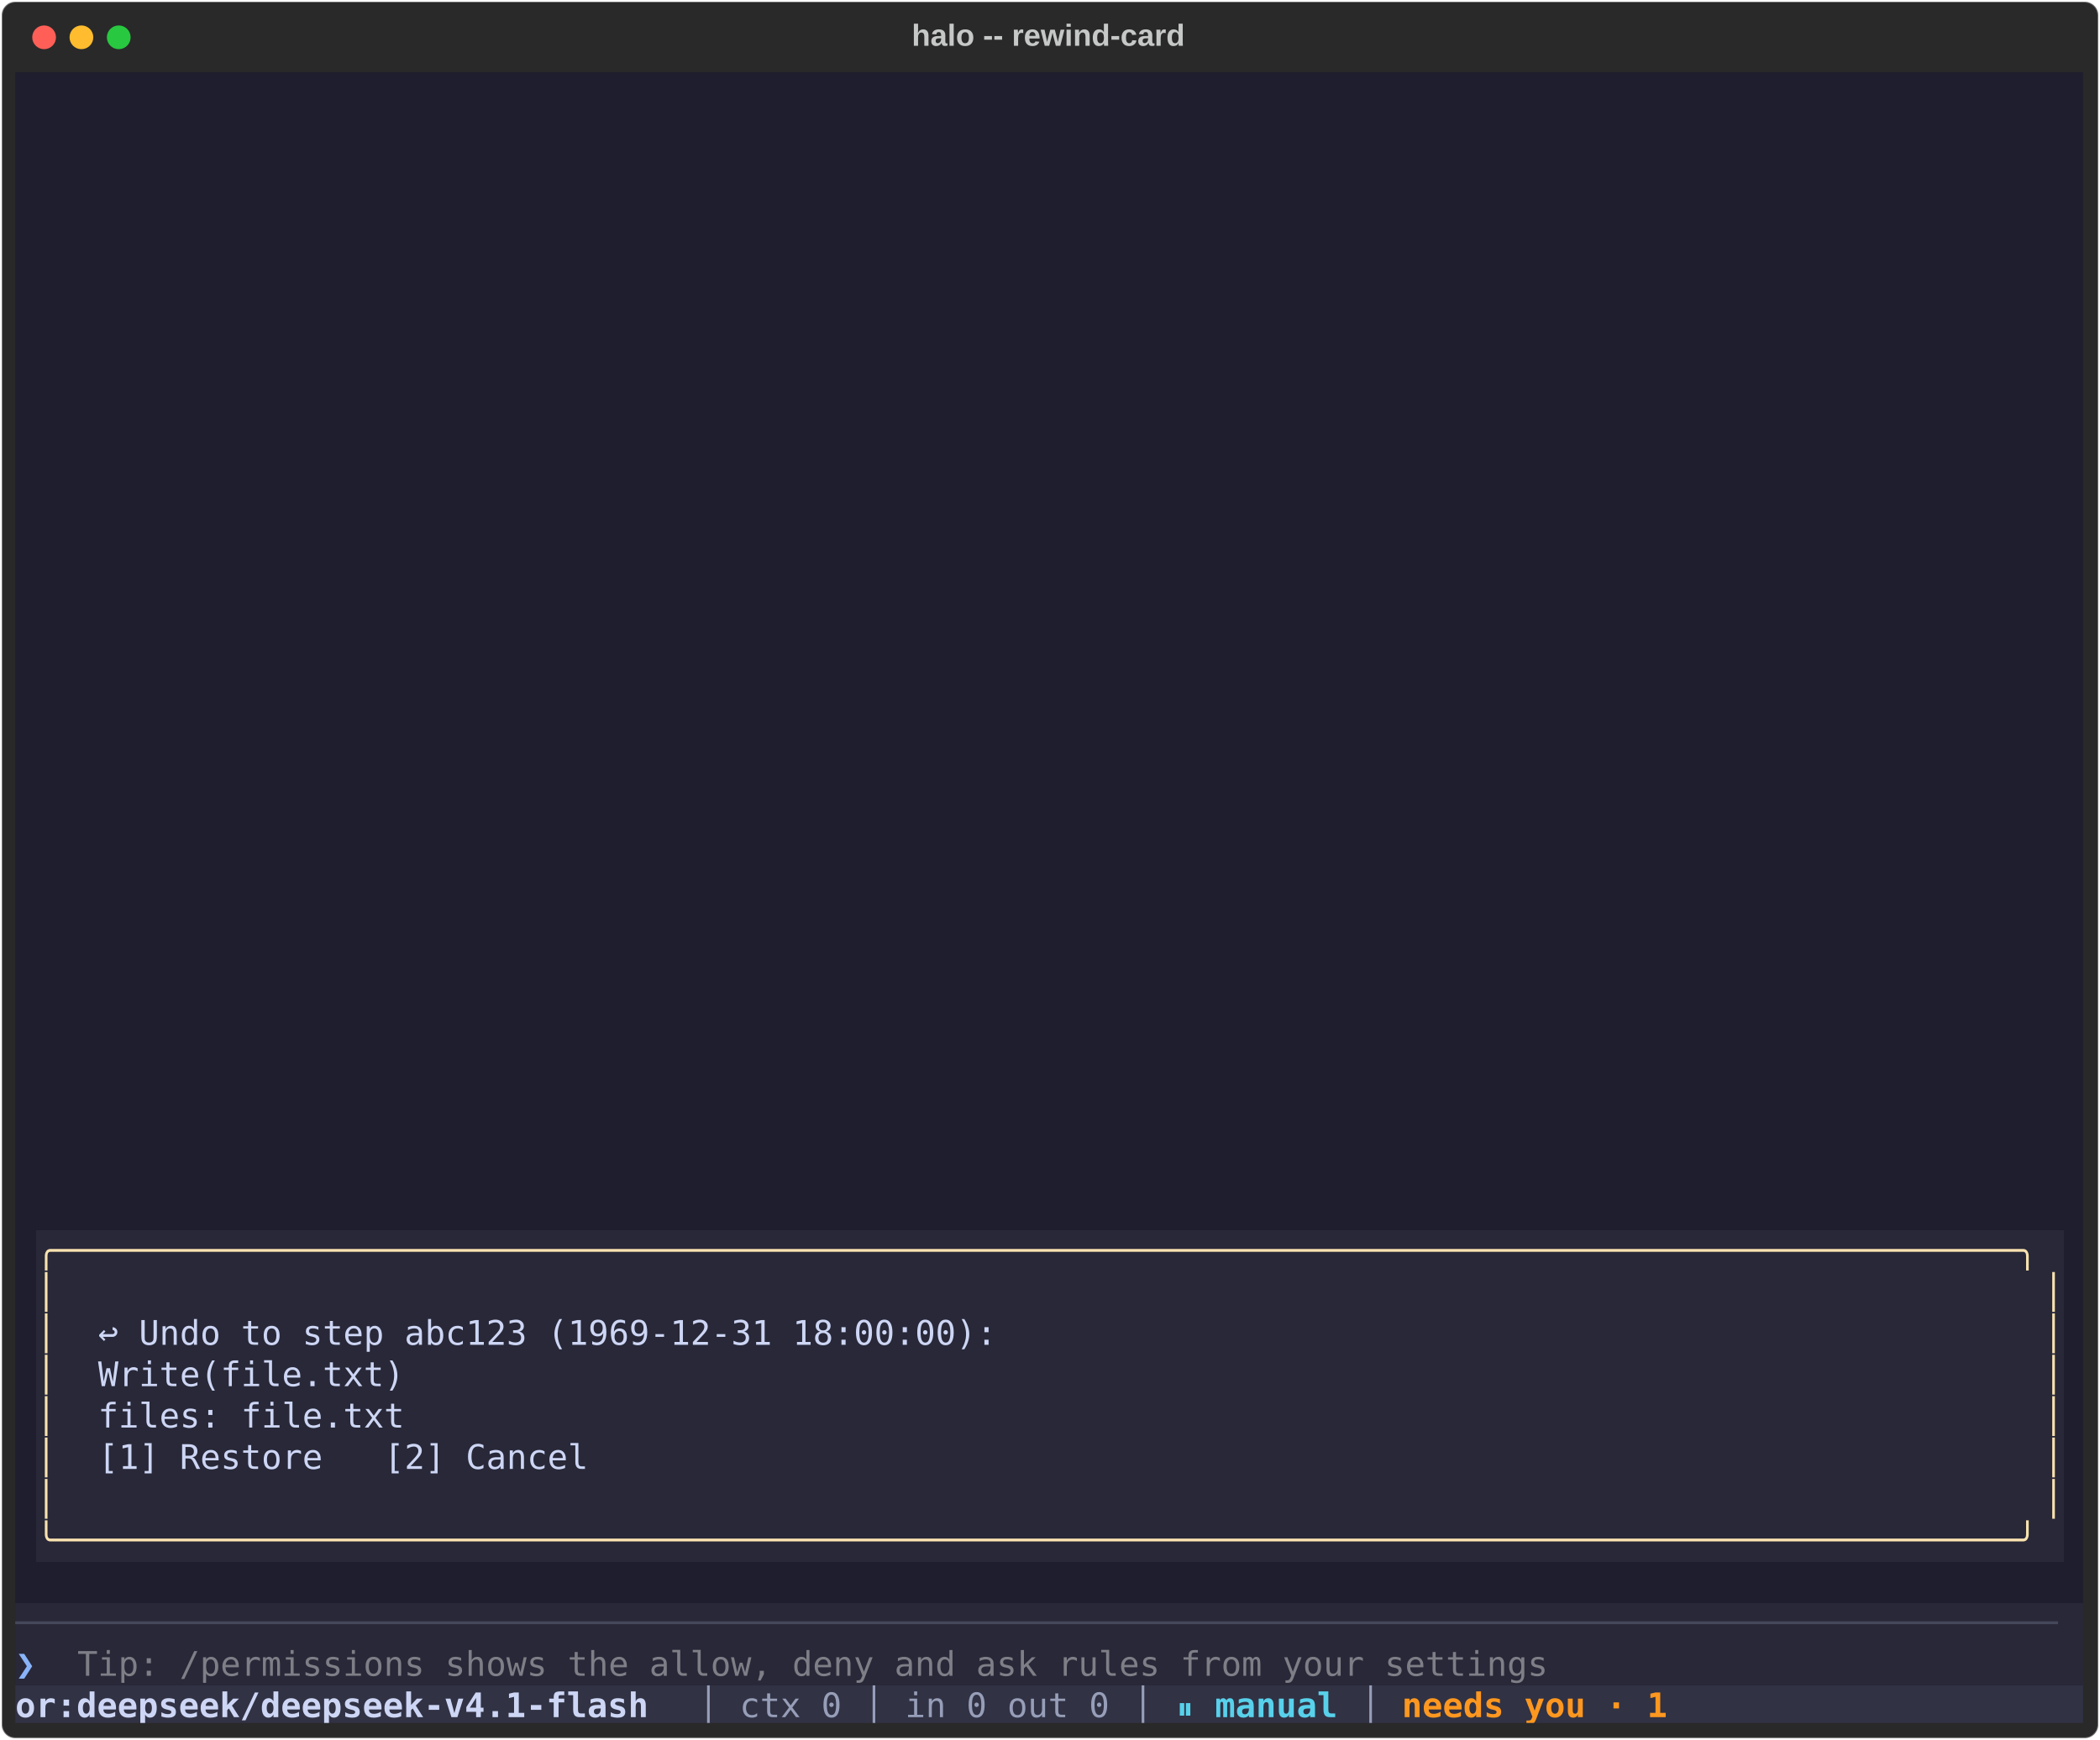
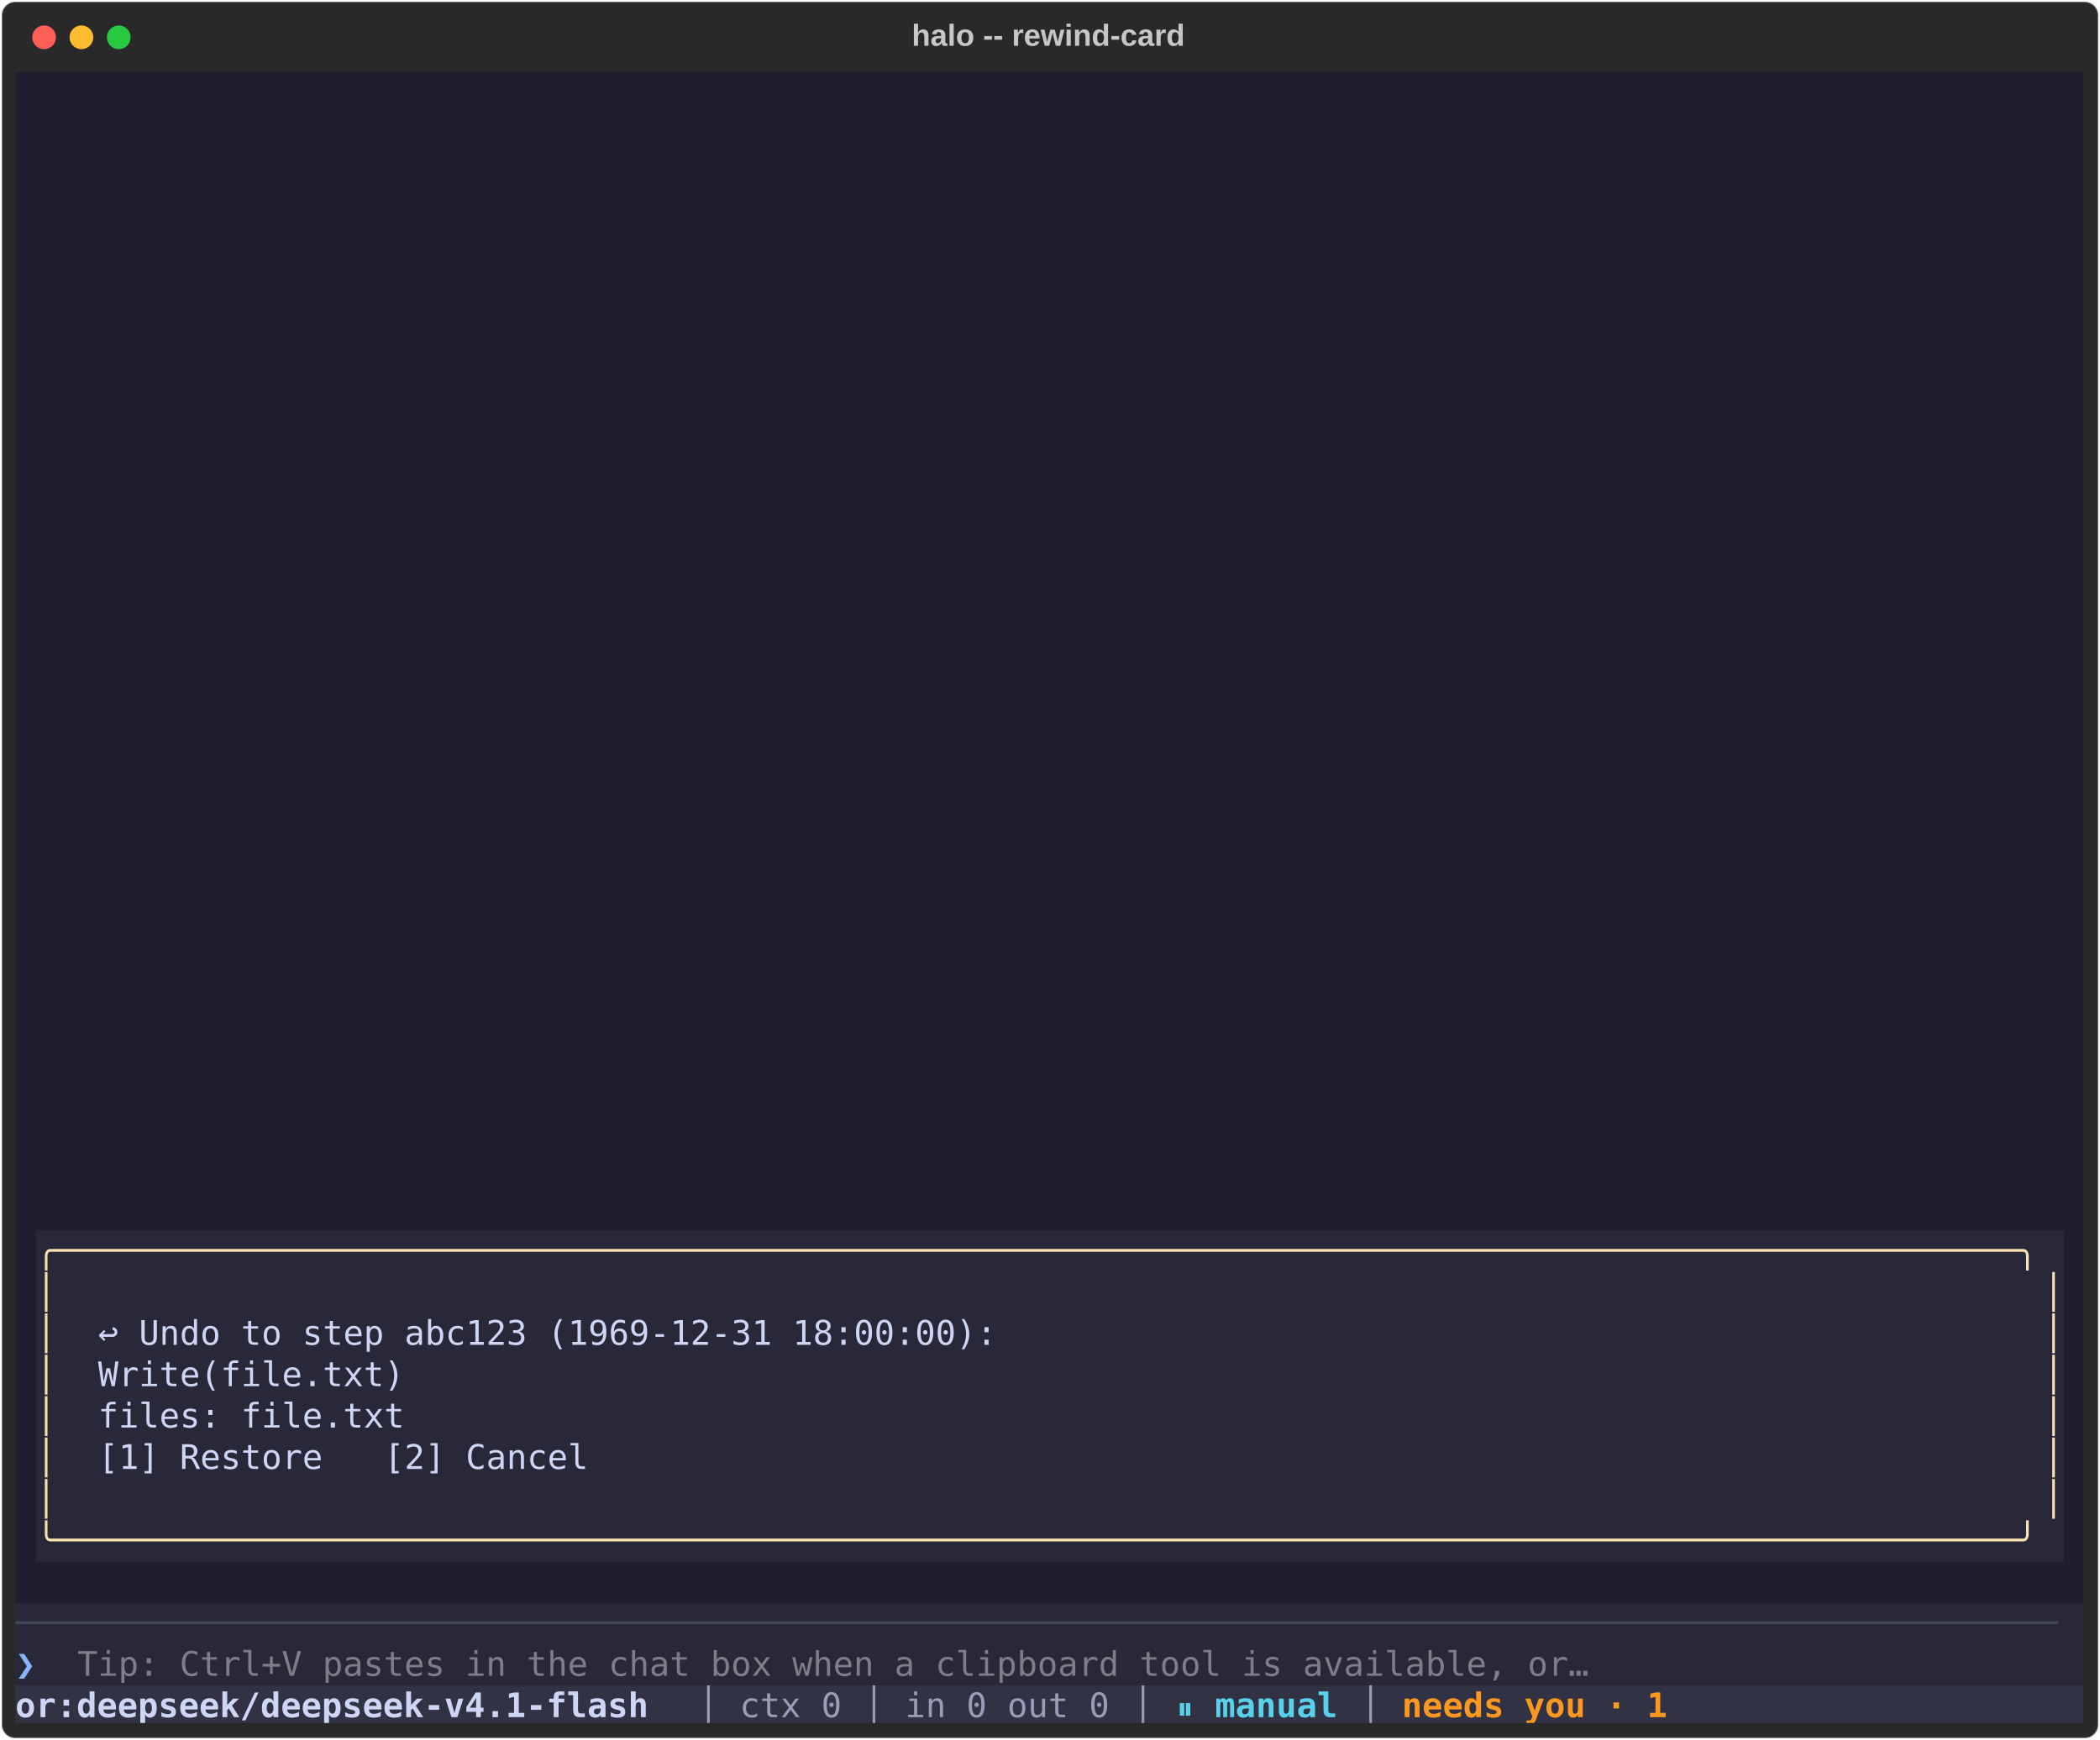
<svg xmlns="http://www.w3.org/2000/svg" class="rich-terminal" viewBox="0 0 1238 1026.0">
  <style>

    @font-face {
        font-family: "Fira Code";
        src: local("FiraCode-Regular"),
                url("https://cdnjs.cloudflare.com/ajax/libs/firacode/6.2.0/woff2/FiraCode-Regular.woff2") format("woff2"),
                url("https://cdnjs.cloudflare.com/ajax/libs/firacode/6.2.0/woff/FiraCode-Regular.woff") format("woff");
        font-style: normal;
        font-weight: 400;
    }
    @font-face {
        font-family: "Fira Code";
        src: local("FiraCode-Bold"),
                url("https://cdnjs.cloudflare.com/ajax/libs/firacode/6.2.0/woff2/FiraCode-Bold.woff2") format("woff2"),
                url("https://cdnjs.cloudflare.com/ajax/libs/firacode/6.2.0/woff/FiraCode-Bold.woff") format("woff");
        font-style: bold;
        font-weight: 700;
    }

-     .terminal-57654628-matrix {
+     .terminal-2968370738-matrix {
        font-family: Fira Code, monospace;
        font-size: 20px;
        line-height: 24.4px;
        font-variant-east-asian: full-width;
    }

-     .terminal-57654628-title {
+     .terminal-2968370738-title {
        font-size: 18px;
        font-weight: bold;
        font-family: arial;
    }

-     .terminal-57654628-r1 { fill: #c5c8c6 }
- .terminal-57654628-r2 { fill: #f9e2af }
- .terminal-57654628-r3 { fill: #cdd6f4 }
- .terminal-57654628-r4 { fill: #45475a }
- .terminal-57654628-r5 { fill: #89b4fa;font-weight: bold }
- .terminal-57654628-r6 { fill: #7e7e87 }
- .terminal-57654628-r7 { fill: #cdd6f4;font-weight: bold }
- .terminal-57654628-r8 { fill: #979eb8 }
- .terminal-57654628-r9 { fill: #58d1eb;font-weight: bold }
- .terminal-57654628-r10 { fill: #fd971f;font-weight: bold }
+     .terminal-2968370738-r1 { fill: #c5c8c6 }
+ .terminal-2968370738-r2 { fill: #f9e2af }
+ .terminal-2968370738-r3 { fill: #cdd6f4 }
+ .terminal-2968370738-r4 { fill: #45475a }
+ .terminal-2968370738-r5 { fill: #89b4fa;font-weight: bold }
+ .terminal-2968370738-r6 { fill: #7e7e87 }
+ .terminal-2968370738-r7 { fill: #cdd6f4;font-weight: bold }
+ .terminal-2968370738-r8 { fill: #979eb8 }
+ .terminal-2968370738-r9 { fill: #58d1eb;font-weight: bold }
+ .terminal-2968370738-r10 { fill: #fd971f;font-weight: bold }
    </style>
  <defs>
-     <clipPath id="terminal-57654628-clip-terminal">
+     <clipPath id="terminal-2968370738-clip-terminal">
      <rect x="0" y="0" width="1219.0" height="975.0" />
    </clipPath>
-     <clipPath id="terminal-57654628-line-0">
+     <clipPath id="terminal-2968370738-line-0">
      <rect x="0" y="1.5" width="1220" height="24.65" />
    </clipPath>
-     <clipPath id="terminal-57654628-line-1">
+     <clipPath id="terminal-2968370738-line-1">
      <rect x="0" y="25.9" width="1220" height="24.65" />
    </clipPath>
-     <clipPath id="terminal-57654628-line-2">
+     <clipPath id="terminal-2968370738-line-2">
      <rect x="0" y="50.3" width="1220" height="24.65" />
    </clipPath>
-     <clipPath id="terminal-57654628-line-3">
+     <clipPath id="terminal-2968370738-line-3">
      <rect x="0" y="74.7" width="1220" height="24.65" />
    </clipPath>
-     <clipPath id="terminal-57654628-line-4">
+     <clipPath id="terminal-2968370738-line-4">
      <rect x="0" y="99.1" width="1220" height="24.65" />
    </clipPath>
-     <clipPath id="terminal-57654628-line-5">
+     <clipPath id="terminal-2968370738-line-5">
      <rect x="0" y="123.5" width="1220" height="24.65" />
    </clipPath>
-     <clipPath id="terminal-57654628-line-6">
+     <clipPath id="terminal-2968370738-line-6">
      <rect x="0" y="147.9" width="1220" height="24.65" />
    </clipPath>
-     <clipPath id="terminal-57654628-line-7">
+     <clipPath id="terminal-2968370738-line-7">
      <rect x="0" y="172.3" width="1220" height="24.65" />
    </clipPath>
-     <clipPath id="terminal-57654628-line-8">
+     <clipPath id="terminal-2968370738-line-8">
      <rect x="0" y="196.7" width="1220" height="24.65" />
    </clipPath>
-     <clipPath id="terminal-57654628-line-9">
+     <clipPath id="terminal-2968370738-line-9">
      <rect x="0" y="221.1" width="1220" height="24.65" />
    </clipPath>
-     <clipPath id="terminal-57654628-line-10">
+     <clipPath id="terminal-2968370738-line-10">
      <rect x="0" y="245.5" width="1220" height="24.65" />
    </clipPath>
-     <clipPath id="terminal-57654628-line-11">
+     <clipPath id="terminal-2968370738-line-11">
      <rect x="0" y="269.9" width="1220" height="24.65" />
    </clipPath>
-     <clipPath id="terminal-57654628-line-12">
+     <clipPath id="terminal-2968370738-line-12">
      <rect x="0" y="294.3" width="1220" height="24.65" />
    </clipPath>
-     <clipPath id="terminal-57654628-line-13">
+     <clipPath id="terminal-2968370738-line-13">
      <rect x="0" y="318.7" width="1220" height="24.65" />
    </clipPath>
-     <clipPath id="terminal-57654628-line-14">
+     <clipPath id="terminal-2968370738-line-14">
      <rect x="0" y="343.1" width="1220" height="24.65" />
    </clipPath>
-     <clipPath id="terminal-57654628-line-15">
+     <clipPath id="terminal-2968370738-line-15">
      <rect x="0" y="367.5" width="1220" height="24.65" />
    </clipPath>
-     <clipPath id="terminal-57654628-line-16">
+     <clipPath id="terminal-2968370738-line-16">
      <rect x="0" y="391.9" width="1220" height="24.65" />
    </clipPath>
-     <clipPath id="terminal-57654628-line-17">
+     <clipPath id="terminal-2968370738-line-17">
      <rect x="0" y="416.3" width="1220" height="24.65" />
    </clipPath>
-     <clipPath id="terminal-57654628-line-18">
+     <clipPath id="terminal-2968370738-line-18">
      <rect x="0" y="440.7" width="1220" height="24.65" />
    </clipPath>
-     <clipPath id="terminal-57654628-line-19">
+     <clipPath id="terminal-2968370738-line-19">
      <rect x="0" y="465.1" width="1220" height="24.65" />
    </clipPath>
-     <clipPath id="terminal-57654628-line-20">
+     <clipPath id="terminal-2968370738-line-20">
      <rect x="0" y="489.5" width="1220" height="24.65" />
    </clipPath>
-     <clipPath id="terminal-57654628-line-21">
+     <clipPath id="terminal-2968370738-line-21">
      <rect x="0" y="513.9" width="1220" height="24.65" />
    </clipPath>
-     <clipPath id="terminal-57654628-line-22">
+     <clipPath id="terminal-2968370738-line-22">
      <rect x="0" y="538.3" width="1220" height="24.65" />
    </clipPath>
-     <clipPath id="terminal-57654628-line-23">
+     <clipPath id="terminal-2968370738-line-23">
      <rect x="0" y="562.7" width="1220" height="24.65" />
    </clipPath>
-     <clipPath id="terminal-57654628-line-24">
+     <clipPath id="terminal-2968370738-line-24">
      <rect x="0" y="587.1" width="1220" height="24.65" />
    </clipPath>
-     <clipPath id="terminal-57654628-line-25">
+     <clipPath id="terminal-2968370738-line-25">
      <rect x="0" y="611.5" width="1220" height="24.65" />
    </clipPath>
-     <clipPath id="terminal-57654628-line-26">
+     <clipPath id="terminal-2968370738-line-26">
      <rect x="0" y="635.9" width="1220" height="24.65" />
    </clipPath>
-     <clipPath id="terminal-57654628-line-27">
+     <clipPath id="terminal-2968370738-line-27">
      <rect x="0" y="660.3" width="1220" height="24.65" />
    </clipPath>
-     <clipPath id="terminal-57654628-line-28">
+     <clipPath id="terminal-2968370738-line-28">
      <rect x="0" y="684.7" width="1220" height="24.65" />
    </clipPath>
-     <clipPath id="terminal-57654628-line-29">
+     <clipPath id="terminal-2968370738-line-29">
      <rect x="0" y="709.1" width="1220" height="24.65" />
    </clipPath>
-     <clipPath id="terminal-57654628-line-30">
+     <clipPath id="terminal-2968370738-line-30">
      <rect x="0" y="733.5" width="1220" height="24.65" />
    </clipPath>
-     <clipPath id="terminal-57654628-line-31">
+     <clipPath id="terminal-2968370738-line-31">
      <rect x="0" y="757.9" width="1220" height="24.65" />
    </clipPath>
-     <clipPath id="terminal-57654628-line-32">
+     <clipPath id="terminal-2968370738-line-32">
      <rect x="0" y="782.3" width="1220" height="24.65" />
    </clipPath>
-     <clipPath id="terminal-57654628-line-33">
+     <clipPath id="terminal-2968370738-line-33">
      <rect x="0" y="806.7" width="1220" height="24.65" />
    </clipPath>
-     <clipPath id="terminal-57654628-line-34">
+     <clipPath id="terminal-2968370738-line-34">
      <rect x="0" y="831.1" width="1220" height="24.65" />
    </clipPath>
-     <clipPath id="terminal-57654628-line-35">
+     <clipPath id="terminal-2968370738-line-35">
      <rect x="0" y="855.5" width="1220" height="24.65" />
    </clipPath>
-     <clipPath id="terminal-57654628-line-36">
+     <clipPath id="terminal-2968370738-line-36">
      <rect x="0" y="879.9" width="1220" height="24.65" />
    </clipPath>
-     <clipPath id="terminal-57654628-line-37">
+     <clipPath id="terminal-2968370738-line-37">
      <rect x="0" y="904.3" width="1220" height="24.65" />
    </clipPath>
-     <clipPath id="terminal-57654628-line-38">
+     <clipPath id="terminal-2968370738-line-38">
      <rect x="0" y="928.7" width="1220" height="24.65" />
    </clipPath>
  </defs>
  <rect fill="#292929" stroke="rgba(255,255,255,0.35)" stroke-width="1" x="1" y="1" width="1236" height="1024" rx="8" />
-   <text class="terminal-57654628-title" fill="#c5c8c6" text-anchor="middle" x="618" y="27">halo -- rewind-card</text>
+   <text class="terminal-2968370738-title" fill="#c5c8c6" text-anchor="middle" x="618" y="27">halo -- rewind-card</text>
  <g transform="translate(26,22)">
    <circle cx="0" cy="0" r="7" fill="#ff5f57" />
    <circle cx="22" cy="0" r="7" fill="#febc2e" />
    <circle cx="44" cy="0" r="7" fill="#28c840" />
  </g>
-   <g transform="translate(9, 41)" clip-path="url(#terminal-57654628-clip-terminal)">
+   <g transform="translate(9, 41)" clip-path="url(#terminal-2968370738-clip-terminal)">
    <rect fill="#1e1e2e" x="0" y="1.5" width="1220" height="24.65" shape-rendering="crispEdges" />
    <rect fill="#1e1e2e" x="0" y="25.9" width="1220" height="24.65" shape-rendering="crispEdges" />
    <rect fill="#1e1e2e" x="0" y="50.3" width="1220" height="24.65" shape-rendering="crispEdges" />
    <rect fill="#1e1e2e" x="0" y="74.7" width="1220" height="24.65" shape-rendering="crispEdges" />
    <rect fill="#1e1e2e" x="0" y="99.1" width="1220" height="24.65" shape-rendering="crispEdges" />
    <rect fill="#1e1e2e" x="0" y="123.5" width="1220" height="24.65" shape-rendering="crispEdges" />
    <rect fill="#1e1e2e" x="0" y="147.9" width="1220" height="24.65" shape-rendering="crispEdges" />
    <rect fill="#1e1e2e" x="0" y="172.3" width="1220" height="24.65" shape-rendering="crispEdges" />
    <rect fill="#1e1e2e" x="0" y="196.7" width="1220" height="24.65" shape-rendering="crispEdges" />
    <rect fill="#1e1e2e" x="0" y="221.1" width="1220" height="24.65" shape-rendering="crispEdges" />
    <rect fill="#1e1e2e" x="0" y="245.5" width="1220" height="24.65" shape-rendering="crispEdges" />
    <rect fill="#1e1e2e" x="0" y="269.9" width="1220" height="24.65" shape-rendering="crispEdges" />
    <rect fill="#1e1e2e" x="0" y="294.3" width="1220" height="24.65" shape-rendering="crispEdges" />
    <rect fill="#1e1e2e" x="0" y="318.7" width="1220" height="24.65" shape-rendering="crispEdges" />
    <rect fill="#1e1e2e" x="0" y="343.1" width="1220" height="24.65" shape-rendering="crispEdges" />
    <rect fill="#1e1e2e" x="0" y="367.5" width="1220" height="24.65" shape-rendering="crispEdges" />
    <rect fill="#1e1e2e" x="0" y="391.9" width="1220" height="24.65" shape-rendering="crispEdges" />
    <rect fill="#1e1e2e" x="0" y="416.3" width="1220" height="24.65" shape-rendering="crispEdges" />
    <rect fill="#1e1e2e" x="0" y="440.7" width="1220" height="24.65" shape-rendering="crispEdges" />
    <rect fill="#1e1e2e" x="0" y="465.1" width="1220" height="24.65" shape-rendering="crispEdges" />
    <rect fill="#1e1e2e" x="0" y="489.5" width="1220" height="24.65" shape-rendering="crispEdges" />
    <rect fill="#1e1e2e" x="0" y="513.9" width="1220" height="24.65" shape-rendering="crispEdges" />
    <rect fill="#1e1e2e" x="0" y="538.3" width="1220" height="24.65" shape-rendering="crispEdges" />
    <rect fill="#1e1e2e" x="0" y="562.7" width="1220" height="24.65" shape-rendering="crispEdges" />
    <rect fill="#1e1e2e" x="0" y="587.1" width="1220" height="24.65" shape-rendering="crispEdges" />
    <rect fill="#1e1e2e" x="0" y="611.5" width="1220" height="24.65" shape-rendering="crispEdges" />
    <rect fill="#1e1e2e" x="0" y="635.9" width="1220" height="24.65" shape-rendering="crispEdges" />
    <rect fill="#1e1e2e" x="0" y="660.3" width="1220" height="24.65" shape-rendering="crispEdges" />
    <rect fill="#1e1e2e" x="0" y="684.7" width="12.2" height="24.65" shape-rendering="crispEdges" />
    <rect fill="#282838" x="12.2" y="684.7" width="1195.6" height="24.65" shape-rendering="crispEdges" />
    <rect fill="#1e1e2e" x="1207.8" y="684.7" width="12.2" height="24.65" shape-rendering="crispEdges" />
    <rect fill="#1e1e2e" x="0" y="709.1" width="12.2" height="24.65" shape-rendering="crispEdges" />
    <rect fill="#282838" x="12.2" y="709.1" width="12.2" height="24.65" shape-rendering="crispEdges" />
    <rect fill="#282838" x="24.4" y="709.1" width="1171.2" height="24.65" shape-rendering="crispEdges" />
    <rect fill="#282838" x="1195.6" y="709.1" width="12.2" height="24.65" shape-rendering="crispEdges" />
    <rect fill="#1e1e2e" x="1207.8" y="709.1" width="12.2" height="24.65" shape-rendering="crispEdges" />
    <rect fill="#1e1e2e" x="0" y="733.5" width="12.2" height="24.65" shape-rendering="crispEdges" />
    <rect fill="#282838" x="12.2" y="733.5" width="12.2" height="24.65" shape-rendering="crispEdges" />
    <rect fill="#282838" x="24.4" y="733.5" width="24.4" height="24.65" shape-rendering="crispEdges" />
    <rect fill="#282838" x="48.8" y="733.5" width="536.8" height="24.65" shape-rendering="crispEdges" />
    <rect fill="#282838" x="585.6" y="733.5" width="610" height="24.65" shape-rendering="crispEdges" />
    <rect fill="#282838" x="1195.6" y="733.5" width="12.2" height="24.65" shape-rendering="crispEdges" />
    <rect fill="#1e1e2e" x="1207.8" y="733.5" width="12.2" height="24.65" shape-rendering="crispEdges" />
    <rect fill="#1e1e2e" x="0" y="757.9" width="12.2" height="24.65" shape-rendering="crispEdges" />
    <rect fill="#282838" x="12.2" y="757.9" width="12.2" height="24.65" shape-rendering="crispEdges" />
    <rect fill="#282838" x="24.4" y="757.9" width="24.4" height="24.65" shape-rendering="crispEdges" />
    <rect fill="#282838" x="48.8" y="757.9" width="207.4" height="24.65" shape-rendering="crispEdges" />
    <rect fill="#282838" x="256.2" y="757.9" width="939.4" height="24.65" shape-rendering="crispEdges" />
    <rect fill="#282838" x="1195.6" y="757.9" width="12.2" height="24.65" shape-rendering="crispEdges" />
    <rect fill="#1e1e2e" x="1207.8" y="757.9" width="12.2" height="24.65" shape-rendering="crispEdges" />
    <rect fill="#1e1e2e" x="0" y="782.3" width="12.2" height="24.65" shape-rendering="crispEdges" />
    <rect fill="#282838" x="12.2" y="782.3" width="12.2" height="24.65" shape-rendering="crispEdges" />
    <rect fill="#282838" x="24.4" y="782.3" width="24.4" height="24.65" shape-rendering="crispEdges" />
    <rect fill="#282838" x="48.8" y="782.3" width="207.4" height="24.65" shape-rendering="crispEdges" />
    <rect fill="#282838" x="256.2" y="782.3" width="939.4" height="24.65" shape-rendering="crispEdges" />
    <rect fill="#282838" x="1195.6" y="782.3" width="12.2" height="24.65" shape-rendering="crispEdges" />
    <rect fill="#1e1e2e" x="1207.8" y="782.3" width="12.2" height="24.65" shape-rendering="crispEdges" />
    <rect fill="#1e1e2e" x="0" y="806.7" width="12.2" height="24.65" shape-rendering="crispEdges" />
    <rect fill="#282838" x="12.2" y="806.7" width="12.2" height="24.65" shape-rendering="crispEdges" />
    <rect fill="#282838" x="24.4" y="806.7" width="24.4" height="24.65" shape-rendering="crispEdges" />
    <rect fill="#282838" x="48.8" y="806.7" width="317.2" height="24.65" shape-rendering="crispEdges" />
    <rect fill="#282838" x="366" y="806.7" width="829.6" height="24.65" shape-rendering="crispEdges" />
    <rect fill="#282838" x="1195.6" y="806.7" width="12.2" height="24.65" shape-rendering="crispEdges" />
    <rect fill="#1e1e2e" x="1207.8" y="806.7" width="12.2" height="24.65" shape-rendering="crispEdges" />
    <rect fill="#1e1e2e" x="0" y="831.1" width="12.2" height="24.65" shape-rendering="crispEdges" />
    <rect fill="#282838" x="12.2" y="831.1" width="12.2" height="24.65" shape-rendering="crispEdges" />
    <rect fill="#282838" x="24.4" y="831.1" width="1171.2" height="24.65" shape-rendering="crispEdges" />
    <rect fill="#282838" x="1195.6" y="831.1" width="12.2" height="24.65" shape-rendering="crispEdges" />
    <rect fill="#1e1e2e" x="1207.8" y="831.1" width="12.2" height="24.65" shape-rendering="crispEdges" />
    <rect fill="#1e1e2e" x="0" y="855.5" width="12.2" height="24.65" shape-rendering="crispEdges" />
    <rect fill="#282838" x="12.2" y="855.5" width="1195.6" height="24.65" shape-rendering="crispEdges" />
    <rect fill="#1e1e2e" x="1207.8" y="855.5" width="12.2" height="24.65" shape-rendering="crispEdges" />
    <rect fill="#1e1e2e" x="0" y="879.9" width="1220" height="24.65" shape-rendering="crispEdges" />
    <rect fill="#282838" x="0" y="904.3" width="1220" height="24.65" shape-rendering="crispEdges" />
    <rect fill="#282838" x="0" y="928.7" width="12.2" height="24.65" shape-rendering="crispEdges" />
    <rect fill="#282838" x="12.2" y="928.7" width="12.2" height="24.65" shape-rendering="crispEdges" />
    <rect fill="#282838" x="24.4" y="928.7" width="12.2" height="24.65" shape-rendering="crispEdges" />
-     <rect fill="#282838" x="36.6" y="928.7" width="878.4" height="24.65" shape-rendering="crispEdges" />
-     <rect fill="#282838" x="915" y="928.7" width="305" height="24.65" shape-rendering="crispEdges" />
+     <rect fill="#282838" x="36.6" y="928.7" width="902.8" height="24.65" shape-rendering="crispEdges" />
+     <rect fill="#282838" x="939.4" y="928.7" width="280.6" height="24.65" shape-rendering="crispEdges" />
    <rect fill="#313244" x="0" y="953.1" width="402.6" height="24.65" shape-rendering="crispEdges" />
    <rect fill="#313244" x="402.6" y="953.1" width="24.4" height="24.65" shape-rendering="crispEdges" />
    <rect fill="#313244" x="427" y="953.1" width="73.2" height="24.65" shape-rendering="crispEdges" />
    <rect fill="#313244" x="500.2" y="953.1" width="24.4" height="24.65" shape-rendering="crispEdges" />
    <rect fill="#313244" x="524.6" y="953.1" width="134.2" height="24.65" shape-rendering="crispEdges" />
    <rect fill="#313244" x="658.8" y="953.1" width="24.4" height="24.65" shape-rendering="crispEdges" />
    <rect fill="#313244" x="683.2" y="953.1" width="109.8" height="24.65" shape-rendering="crispEdges" />
    <rect fill="#313244" x="793" y="953.1" width="24.4" height="24.65" shape-rendering="crispEdges" />
    <rect fill="#313244" x="817.4" y="953.1" width="170.8" height="24.65" shape-rendering="crispEdges" />
    <rect fill="#313244" x="988.2" y="953.1" width="231.8" height="24.65" shape-rendering="crispEdges" />
-     <g class="terminal-57654628-matrix">
-       <text class="terminal-57654628-r1" x="1220" y="20" textLength="12.2" clip-path="url(#terminal-57654628-line-0)">
- </text>
-       <text class="terminal-57654628-r1" x="1220" y="44.4" textLength="12.2" clip-path="url(#terminal-57654628-line-1)">
- </text>
-       <text class="terminal-57654628-r1" x="1220" y="68.8" textLength="12.2" clip-path="url(#terminal-57654628-line-2)">
- </text>
-       <text class="terminal-57654628-r1" x="1220" y="93.2" textLength="12.2" clip-path="url(#terminal-57654628-line-3)">
- </text>
-       <text class="terminal-57654628-r1" x="1220" y="117.6" textLength="12.2" clip-path="url(#terminal-57654628-line-4)">
- </text>
-       <text class="terminal-57654628-r1" x="1220" y="142" textLength="12.2" clip-path="url(#terminal-57654628-line-5)">
- </text>
-       <text class="terminal-57654628-r1" x="1220" y="166.4" textLength="12.2" clip-path="url(#terminal-57654628-line-6)">
- </text>
-       <text class="terminal-57654628-r1" x="1220" y="190.8" textLength="12.2" clip-path="url(#terminal-57654628-line-7)">
- </text>
-       <text class="terminal-57654628-r1" x="1220" y="215.2" textLength="12.2" clip-path="url(#terminal-57654628-line-8)">
- </text>
-       <text class="terminal-57654628-r1" x="1220" y="239.6" textLength="12.2" clip-path="url(#terminal-57654628-line-9)">
- </text>
-       <text class="terminal-57654628-r1" x="1220" y="264" textLength="12.2" clip-path="url(#terminal-57654628-line-10)">
- </text>
-       <text class="terminal-57654628-r1" x="1220" y="288.4" textLength="12.2" clip-path="url(#terminal-57654628-line-11)">
- </text>
-       <text class="terminal-57654628-r1" x="1220" y="312.8" textLength="12.2" clip-path="url(#terminal-57654628-line-12)">
- </text>
-       <text class="terminal-57654628-r1" x="1220" y="337.2" textLength="12.2" clip-path="url(#terminal-57654628-line-13)">
- </text>
-       <text class="terminal-57654628-r1" x="1220" y="361.6" textLength="12.2" clip-path="url(#terminal-57654628-line-14)">
- </text>
-       <text class="terminal-57654628-r1" x="1220" y="386" textLength="12.2" clip-path="url(#terminal-57654628-line-15)">
- </text>
-       <text class="terminal-57654628-r1" x="1220" y="410.4" textLength="12.2" clip-path="url(#terminal-57654628-line-16)">
- </text>
-       <text class="terminal-57654628-r1" x="1220" y="434.8" textLength="12.2" clip-path="url(#terminal-57654628-line-17)">
- </text>
-       <text class="terminal-57654628-r1" x="1220" y="459.2" textLength="12.2" clip-path="url(#terminal-57654628-line-18)">
- </text>
-       <text class="terminal-57654628-r1" x="1220" y="483.6" textLength="12.2" clip-path="url(#terminal-57654628-line-19)">
- </text>
-       <text class="terminal-57654628-r1" x="1220" y="508" textLength="12.2" clip-path="url(#terminal-57654628-line-20)">
- </text>
-       <text class="terminal-57654628-r1" x="1220" y="532.4" textLength="12.2" clip-path="url(#terminal-57654628-line-21)">
- </text>
-       <text class="terminal-57654628-r1" x="1220" y="556.8" textLength="12.2" clip-path="url(#terminal-57654628-line-22)">
- </text>
-       <text class="terminal-57654628-r1" x="1220" y="581.2" textLength="12.2" clip-path="url(#terminal-57654628-line-23)">
- </text>
-       <text class="terminal-57654628-r1" x="1220" y="605.6" textLength="12.2" clip-path="url(#terminal-57654628-line-24)">
- </text>
-       <text class="terminal-57654628-r1" x="1220" y="630" textLength="12.2" clip-path="url(#terminal-57654628-line-25)">
- </text>
-       <text class="terminal-57654628-r1" x="1220" y="654.4" textLength="12.2" clip-path="url(#terminal-57654628-line-26)">
- </text>
-       <text class="terminal-57654628-r1" x="1220" y="678.8" textLength="12.2" clip-path="url(#terminal-57654628-line-27)">
- </text>
-       <text class="terminal-57654628-r2" x="12.2" y="703.2" textLength="1195.6" clip-path="url(#terminal-57654628-line-28)">╭────────────────────────────────────────────────────────────────────────────────────────────────╮</text>
-       <text class="terminal-57654628-r1" x="1220" y="703.2" textLength="12.2" clip-path="url(#terminal-57654628-line-28)">
- </text>
-       <text class="terminal-57654628-r2" x="12.2" y="727.6" textLength="12.2" clip-path="url(#terminal-57654628-line-29)">│</text>
-       <text class="terminal-57654628-r2" x="1195.6" y="727.6" textLength="12.2" clip-path="url(#terminal-57654628-line-29)">│</text>
-       <text class="terminal-57654628-r1" x="1220" y="727.6" textLength="12.2" clip-path="url(#terminal-57654628-line-29)">
- </text>
-       <text class="terminal-57654628-r2" x="12.2" y="752" textLength="12.2" clip-path="url(#terminal-57654628-line-30)">│</text>
-       <text class="terminal-57654628-r3" x="48.8" y="752" textLength="536.8" clip-path="url(#terminal-57654628-line-30)">↩ Undo to step abc123 (1969-12-31 18:00:00):</text>
-       <text class="terminal-57654628-r2" x="1195.6" y="752" textLength="12.2" clip-path="url(#terminal-57654628-line-30)">│</text>
-       <text class="terminal-57654628-r1" x="1220" y="752" textLength="12.2" clip-path="url(#terminal-57654628-line-30)">
- </text>
-       <text class="terminal-57654628-r2" x="12.2" y="776.4" textLength="12.2" clip-path="url(#terminal-57654628-line-31)">│</text>
-       <text class="terminal-57654628-r3" x="48.8" y="776.4" textLength="207.4" clip-path="url(#terminal-57654628-line-31)">  Write(file.txt)</text>
-       <text class="terminal-57654628-r2" x="1195.6" y="776.4" textLength="12.2" clip-path="url(#terminal-57654628-line-31)">│</text>
-       <text class="terminal-57654628-r1" x="1220" y="776.4" textLength="12.2" clip-path="url(#terminal-57654628-line-31)">
- </text>
-       <text class="terminal-57654628-r2" x="12.2" y="800.8" textLength="12.2" clip-path="url(#terminal-57654628-line-32)">│</text>
-       <text class="terminal-57654628-r3" x="48.8" y="800.8" textLength="207.4" clip-path="url(#terminal-57654628-line-32)">  files: file.txt</text>
-       <text class="terminal-57654628-r2" x="1195.6" y="800.8" textLength="12.2" clip-path="url(#terminal-57654628-line-32)">│</text>
-       <text class="terminal-57654628-r1" x="1220" y="800.8" textLength="12.2" clip-path="url(#terminal-57654628-line-32)">
- </text>
-       <text class="terminal-57654628-r2" x="12.2" y="825.2" textLength="12.2" clip-path="url(#terminal-57654628-line-33)">│</text>
-       <text class="terminal-57654628-r3" x="48.8" y="825.2" textLength="317.2" clip-path="url(#terminal-57654628-line-33)">  [1] Restore   [2] Cancel</text>
-       <text class="terminal-57654628-r2" x="1195.6" y="825.2" textLength="12.2" clip-path="url(#terminal-57654628-line-33)">│</text>
-       <text class="terminal-57654628-r1" x="1220" y="825.2" textLength="12.2" clip-path="url(#terminal-57654628-line-33)">
- </text>
-       <text class="terminal-57654628-r2" x="12.2" y="849.6" textLength="12.2" clip-path="url(#terminal-57654628-line-34)">│</text>
-       <text class="terminal-57654628-r2" x="1195.6" y="849.6" textLength="12.2" clip-path="url(#terminal-57654628-line-34)">│</text>
-       <text class="terminal-57654628-r1" x="1220" y="849.6" textLength="12.2" clip-path="url(#terminal-57654628-line-34)">
- </text>
-       <text class="terminal-57654628-r2" x="12.2" y="874" textLength="1195.6" clip-path="url(#terminal-57654628-line-35)">╰────────────────────────────────────────────────────────────────────────────────────────────────╯</text>
-       <text class="terminal-57654628-r1" x="1220" y="874" textLength="12.2" clip-path="url(#terminal-57654628-line-35)">
- </text>
-       <text class="terminal-57654628-r1" x="1220" y="898.4" textLength="12.2" clip-path="url(#terminal-57654628-line-36)">
- </text>
-       <text class="terminal-57654628-r4" x="0" y="922.8" textLength="1220" clip-path="url(#terminal-57654628-line-37)">────────────────────────────────────────────────────────────────────────────────────────────────────</text>
-       <text class="terminal-57654628-r1" x="1220" y="922.8" textLength="12.2" clip-path="url(#terminal-57654628-line-37)">
- </text>
-       <text class="terminal-57654628-r5" x="0" y="947.2" textLength="12.2" clip-path="url(#terminal-57654628-line-38)">❯</text>
-       <text class="terminal-57654628-r6" x="36.6" y="947.2" textLength="878.4" clip-path="url(#terminal-57654628-line-38)">Tip: /permissions shows the allow, deny and ask rules from your settings</text>
-       <text class="terminal-57654628-r1" x="1220" y="947.2" textLength="12.2" clip-path="url(#terminal-57654628-line-38)">
- </text>
-       <text class="terminal-57654628-r7" x="0" y="971.6" textLength="402.6" clip-path="url(#terminal-57654628-line-39)"> or:deepseek/deepseek-v4.1-flash </text>
-       <text class="terminal-57654628-r8" x="402.6" y="971.6" textLength="24.4" clip-path="url(#terminal-57654628-line-39)">│ </text>
-       <text class="terminal-57654628-r8" x="427" y="971.6" textLength="73.2" clip-path="url(#terminal-57654628-line-39)">ctx 0 </text>
-       <text class="terminal-57654628-r8" x="500.2" y="971.6" textLength="24.4" clip-path="url(#terminal-57654628-line-39)">│ </text>
-       <text class="terminal-57654628-r8" x="524.6" y="971.6" textLength="134.2" clip-path="url(#terminal-57654628-line-39)">in 0 out 0 </text>
-       <text class="terminal-57654628-r8" x="658.8" y="971.6" textLength="24.4" clip-path="url(#terminal-57654628-line-39)">│ </text>
-       <text class="terminal-57654628-r9" x="683.2" y="971.6" textLength="109.8" clip-path="url(#terminal-57654628-line-39)">⏸ manual </text>
-       <text class="terminal-57654628-r8" x="793" y="971.6" textLength="24.4" clip-path="url(#terminal-57654628-line-39)">│ </text>
-       <text class="terminal-57654628-r10" x="817.4" y="971.6" textLength="170.8" clip-path="url(#terminal-57654628-line-39)">needs you · 1 </text>
+     <g class="terminal-2968370738-matrix">
+       <text class="terminal-2968370738-r1" x="1220" y="20" textLength="12.2" clip-path="url(#terminal-2968370738-line-0)">
+ </text>
+       <text class="terminal-2968370738-r1" x="1220" y="44.4" textLength="12.2" clip-path="url(#terminal-2968370738-line-1)">
+ </text>
+       <text class="terminal-2968370738-r1" x="1220" y="68.8" textLength="12.2" clip-path="url(#terminal-2968370738-line-2)">
+ </text>
+       <text class="terminal-2968370738-r1" x="1220" y="93.2" textLength="12.2" clip-path="url(#terminal-2968370738-line-3)">
+ </text>
+       <text class="terminal-2968370738-r1" x="1220" y="117.6" textLength="12.2" clip-path="url(#terminal-2968370738-line-4)">
+ </text>
+       <text class="terminal-2968370738-r1" x="1220" y="142" textLength="12.2" clip-path="url(#terminal-2968370738-line-5)">
+ </text>
+       <text class="terminal-2968370738-r1" x="1220" y="166.4" textLength="12.2" clip-path="url(#terminal-2968370738-line-6)">
+ </text>
+       <text class="terminal-2968370738-r1" x="1220" y="190.8" textLength="12.2" clip-path="url(#terminal-2968370738-line-7)">
+ </text>
+       <text class="terminal-2968370738-r1" x="1220" y="215.2" textLength="12.2" clip-path="url(#terminal-2968370738-line-8)">
+ </text>
+       <text class="terminal-2968370738-r1" x="1220" y="239.6" textLength="12.2" clip-path="url(#terminal-2968370738-line-9)">
+ </text>
+       <text class="terminal-2968370738-r1" x="1220" y="264" textLength="12.2" clip-path="url(#terminal-2968370738-line-10)">
+ </text>
+       <text class="terminal-2968370738-r1" x="1220" y="288.4" textLength="12.2" clip-path="url(#terminal-2968370738-line-11)">
+ </text>
+       <text class="terminal-2968370738-r1" x="1220" y="312.8" textLength="12.2" clip-path="url(#terminal-2968370738-line-12)">
+ </text>
+       <text class="terminal-2968370738-r1" x="1220" y="337.2" textLength="12.2" clip-path="url(#terminal-2968370738-line-13)">
+ </text>
+       <text class="terminal-2968370738-r1" x="1220" y="361.6" textLength="12.2" clip-path="url(#terminal-2968370738-line-14)">
+ </text>
+       <text class="terminal-2968370738-r1" x="1220" y="386" textLength="12.2" clip-path="url(#terminal-2968370738-line-15)">
+ </text>
+       <text class="terminal-2968370738-r1" x="1220" y="410.4" textLength="12.2" clip-path="url(#terminal-2968370738-line-16)">
+ </text>
+       <text class="terminal-2968370738-r1" x="1220" y="434.8" textLength="12.2" clip-path="url(#terminal-2968370738-line-17)">
+ </text>
+       <text class="terminal-2968370738-r1" x="1220" y="459.2" textLength="12.2" clip-path="url(#terminal-2968370738-line-18)">
+ </text>
+       <text class="terminal-2968370738-r1" x="1220" y="483.6" textLength="12.2" clip-path="url(#terminal-2968370738-line-19)">
+ </text>
+       <text class="terminal-2968370738-r1" x="1220" y="508" textLength="12.2" clip-path="url(#terminal-2968370738-line-20)">
+ </text>
+       <text class="terminal-2968370738-r1" x="1220" y="532.4" textLength="12.2" clip-path="url(#terminal-2968370738-line-21)">
+ </text>
+       <text class="terminal-2968370738-r1" x="1220" y="556.8" textLength="12.2" clip-path="url(#terminal-2968370738-line-22)">
+ </text>
+       <text class="terminal-2968370738-r1" x="1220" y="581.2" textLength="12.2" clip-path="url(#terminal-2968370738-line-23)">
+ </text>
+       <text class="terminal-2968370738-r1" x="1220" y="605.6" textLength="12.2" clip-path="url(#terminal-2968370738-line-24)">
+ </text>
+       <text class="terminal-2968370738-r1" x="1220" y="630" textLength="12.2" clip-path="url(#terminal-2968370738-line-25)">
+ </text>
+       <text class="terminal-2968370738-r1" x="1220" y="654.4" textLength="12.2" clip-path="url(#terminal-2968370738-line-26)">
+ </text>
+       <text class="terminal-2968370738-r1" x="1220" y="678.8" textLength="12.2" clip-path="url(#terminal-2968370738-line-27)">
+ </text>
+       <text class="terminal-2968370738-r2" x="12.2" y="703.2" textLength="1195.6" clip-path="url(#terminal-2968370738-line-28)">╭────────────────────────────────────────────────────────────────────────────────────────────────╮</text>
+       <text class="terminal-2968370738-r1" x="1220" y="703.2" textLength="12.2" clip-path="url(#terminal-2968370738-line-28)">
+ </text>
+       <text class="terminal-2968370738-r2" x="12.2" y="727.6" textLength="12.2" clip-path="url(#terminal-2968370738-line-29)">│</text>
+       <text class="terminal-2968370738-r2" x="1195.6" y="727.6" textLength="12.2" clip-path="url(#terminal-2968370738-line-29)">│</text>
+       <text class="terminal-2968370738-r1" x="1220" y="727.6" textLength="12.2" clip-path="url(#terminal-2968370738-line-29)">
+ </text>
+       <text class="terminal-2968370738-r2" x="12.2" y="752" textLength="12.2" clip-path="url(#terminal-2968370738-line-30)">│</text>
+       <text class="terminal-2968370738-r3" x="48.8" y="752" textLength="536.8" clip-path="url(#terminal-2968370738-line-30)">↩ Undo to step abc123 (1969-12-31 18:00:00):</text>
+       <text class="terminal-2968370738-r2" x="1195.6" y="752" textLength="12.2" clip-path="url(#terminal-2968370738-line-30)">│</text>
+       <text class="terminal-2968370738-r1" x="1220" y="752" textLength="12.2" clip-path="url(#terminal-2968370738-line-30)">
+ </text>
+       <text class="terminal-2968370738-r2" x="12.2" y="776.4" textLength="12.2" clip-path="url(#terminal-2968370738-line-31)">│</text>
+       <text class="terminal-2968370738-r3" x="48.8" y="776.4" textLength="207.4" clip-path="url(#terminal-2968370738-line-31)">  Write(file.txt)</text>
+       <text class="terminal-2968370738-r2" x="1195.6" y="776.4" textLength="12.2" clip-path="url(#terminal-2968370738-line-31)">│</text>
+       <text class="terminal-2968370738-r1" x="1220" y="776.4" textLength="12.2" clip-path="url(#terminal-2968370738-line-31)">
+ </text>
+       <text class="terminal-2968370738-r2" x="12.2" y="800.8" textLength="12.2" clip-path="url(#terminal-2968370738-line-32)">│</text>
+       <text class="terminal-2968370738-r3" x="48.8" y="800.8" textLength="207.4" clip-path="url(#terminal-2968370738-line-32)">  files: file.txt</text>
+       <text class="terminal-2968370738-r2" x="1195.6" y="800.8" textLength="12.2" clip-path="url(#terminal-2968370738-line-32)">│</text>
+       <text class="terminal-2968370738-r1" x="1220" y="800.8" textLength="12.2" clip-path="url(#terminal-2968370738-line-32)">
+ </text>
+       <text class="terminal-2968370738-r2" x="12.2" y="825.2" textLength="12.2" clip-path="url(#terminal-2968370738-line-33)">│</text>
+       <text class="terminal-2968370738-r3" x="48.8" y="825.2" textLength="317.2" clip-path="url(#terminal-2968370738-line-33)">  [1] Restore   [2] Cancel</text>
+       <text class="terminal-2968370738-r2" x="1195.6" y="825.2" textLength="12.2" clip-path="url(#terminal-2968370738-line-33)">│</text>
+       <text class="terminal-2968370738-r1" x="1220" y="825.2" textLength="12.2" clip-path="url(#terminal-2968370738-line-33)">
+ </text>
+       <text class="terminal-2968370738-r2" x="12.2" y="849.6" textLength="12.2" clip-path="url(#terminal-2968370738-line-34)">│</text>
+       <text class="terminal-2968370738-r2" x="1195.6" y="849.6" textLength="12.2" clip-path="url(#terminal-2968370738-line-34)">│</text>
+       <text class="terminal-2968370738-r1" x="1220" y="849.6" textLength="12.2" clip-path="url(#terminal-2968370738-line-34)">
+ </text>
+       <text class="terminal-2968370738-r2" x="12.2" y="874" textLength="1195.6" clip-path="url(#terminal-2968370738-line-35)">╰────────────────────────────────────────────────────────────────────────────────────────────────╯</text>
+       <text class="terminal-2968370738-r1" x="1220" y="874" textLength="12.2" clip-path="url(#terminal-2968370738-line-35)">
+ </text>
+       <text class="terminal-2968370738-r1" x="1220" y="898.4" textLength="12.2" clip-path="url(#terminal-2968370738-line-36)">
+ </text>
+       <text class="terminal-2968370738-r4" x="0" y="922.8" textLength="1220" clip-path="url(#terminal-2968370738-line-37)">────────────────────────────────────────────────────────────────────────────────────────────────────</text>
+       <text class="terminal-2968370738-r1" x="1220" y="922.8" textLength="12.2" clip-path="url(#terminal-2968370738-line-37)">
+ </text>
+       <text class="terminal-2968370738-r5" x="0" y="947.2" textLength="12.2" clip-path="url(#terminal-2968370738-line-38)">❯</text>
+       <text class="terminal-2968370738-r6" x="36.6" y="947.2" textLength="902.8" clip-path="url(#terminal-2968370738-line-38)">Tip: Ctrl+V pastes in the chat box when a clipboard tool is available, or…</text>
+       <text class="terminal-2968370738-r1" x="1220" y="947.2" textLength="12.2" clip-path="url(#terminal-2968370738-line-38)">
+ </text>
+       <text class="terminal-2968370738-r7" x="0" y="971.6" textLength="402.6" clip-path="url(#terminal-2968370738-line-39)"> or:deepseek/deepseek-v4.1-flash </text>
+       <text class="terminal-2968370738-r8" x="402.6" y="971.6" textLength="24.4" clip-path="url(#terminal-2968370738-line-39)">│ </text>
+       <text class="terminal-2968370738-r8" x="427" y="971.6" textLength="73.2" clip-path="url(#terminal-2968370738-line-39)">ctx 0 </text>
+       <text class="terminal-2968370738-r8" x="500.2" y="971.6" textLength="24.4" clip-path="url(#terminal-2968370738-line-39)">│ </text>
+       <text class="terminal-2968370738-r8" x="524.6" y="971.6" textLength="134.2" clip-path="url(#terminal-2968370738-line-39)">in 0 out 0 </text>
+       <text class="terminal-2968370738-r8" x="658.8" y="971.6" textLength="24.4" clip-path="url(#terminal-2968370738-line-39)">│ </text>
+       <text class="terminal-2968370738-r9" x="683.2" y="971.6" textLength="109.8" clip-path="url(#terminal-2968370738-line-39)">⏸ manual </text>
+       <text class="terminal-2968370738-r8" x="793" y="971.6" textLength="24.4" clip-path="url(#terminal-2968370738-line-39)">│ </text>
+       <text class="terminal-2968370738-r10" x="817.4" y="971.6" textLength="170.8" clip-path="url(#terminal-2968370738-line-39)">needs you · 1 </text>
    </g>
  </g>
</svg>
